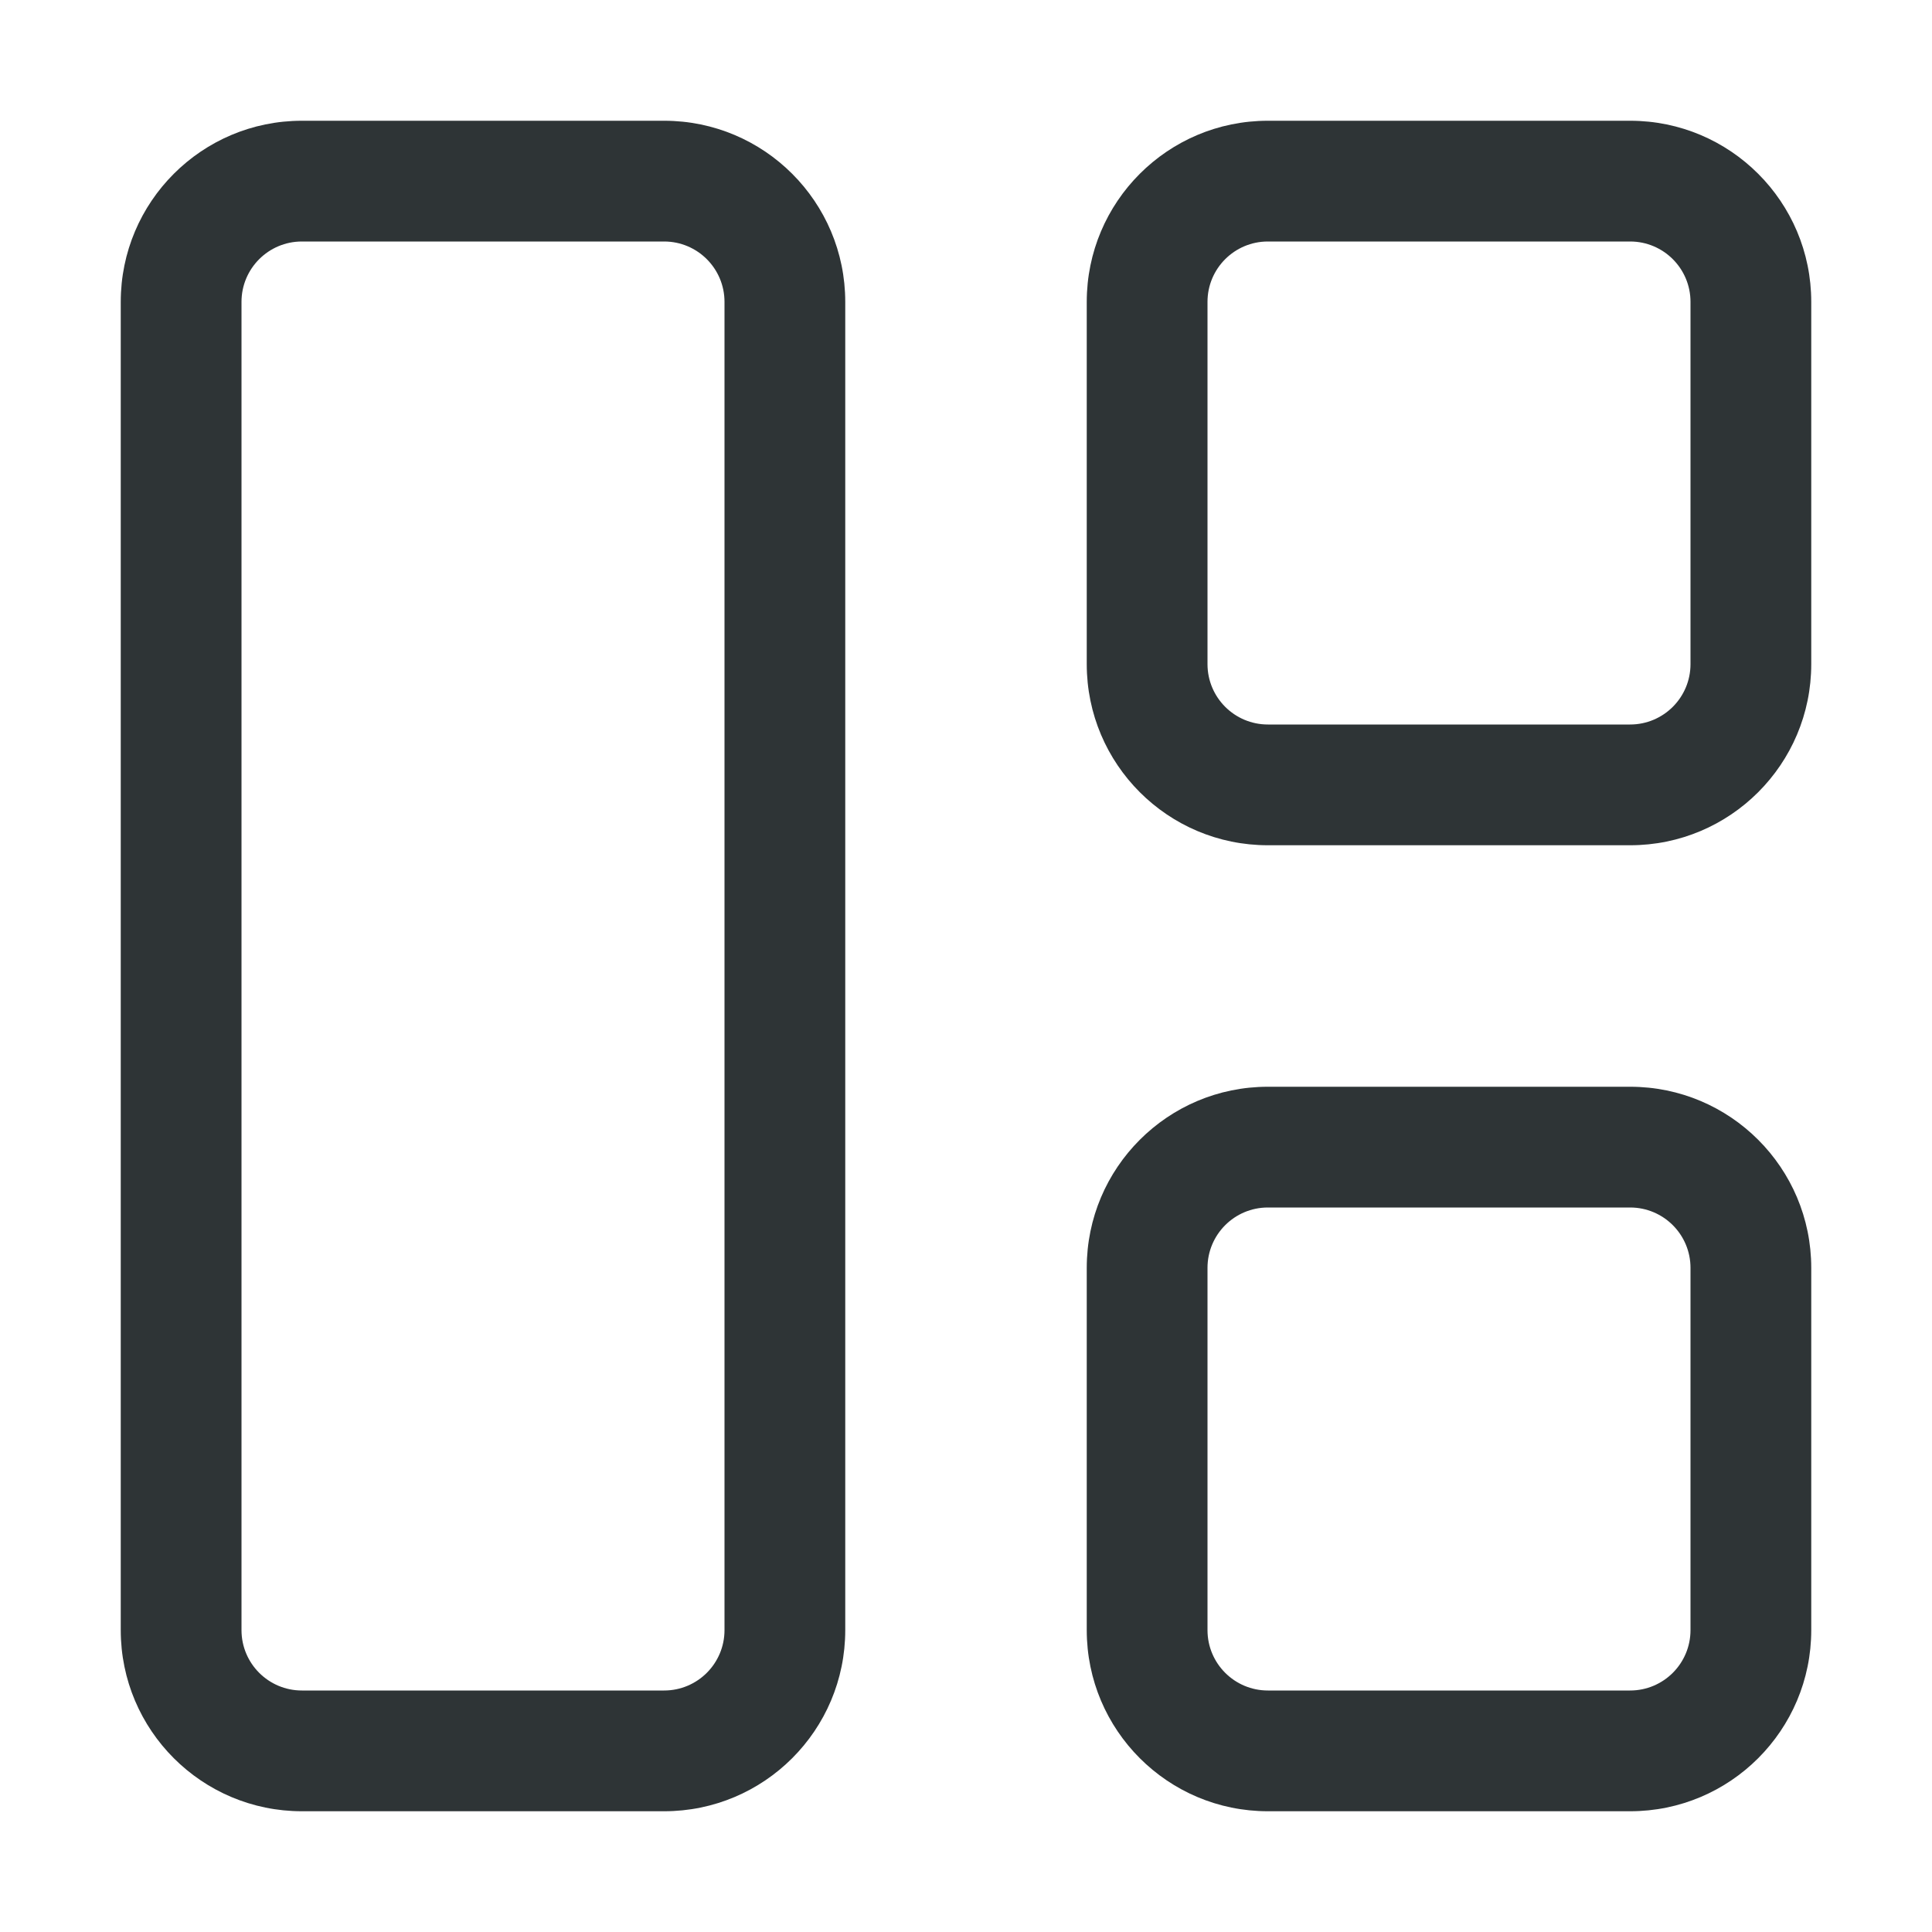
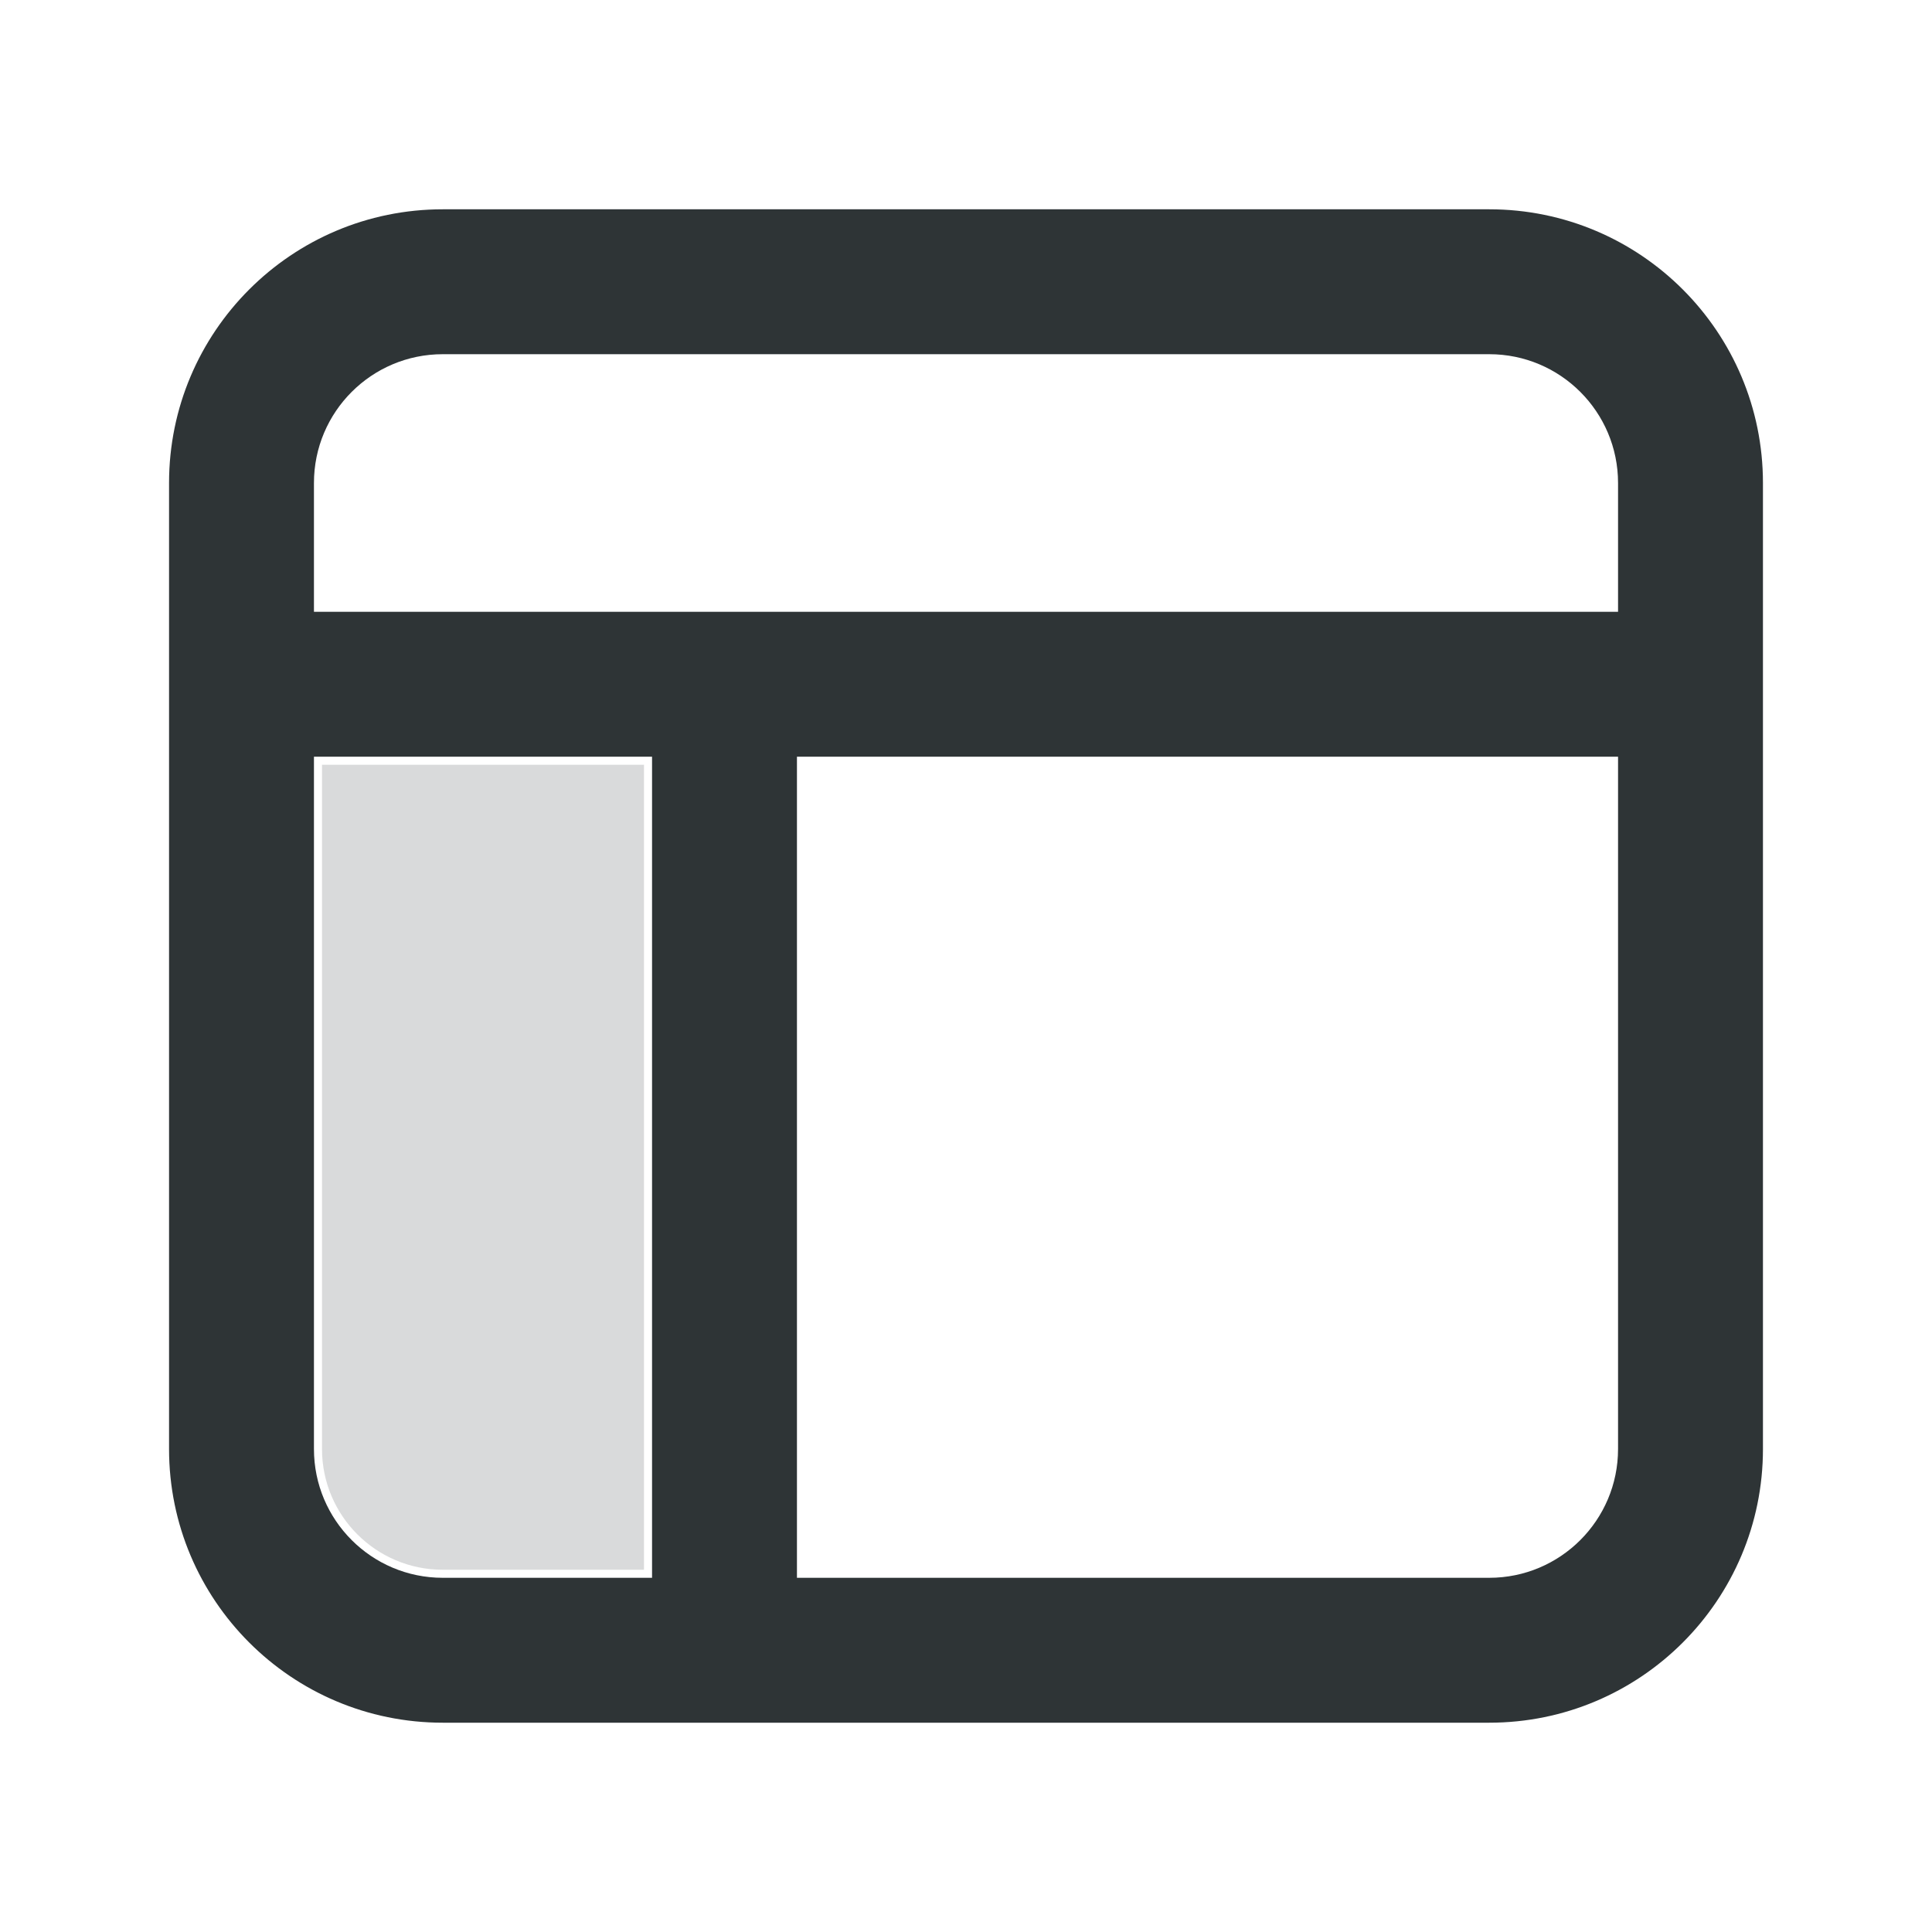
- <svg xmlns="http://www.w3.org/2000/svg" width="16" height="16" viewBox="0 0 16 16">
-   <path fill="#2e3436" fill-rule="evenodd" d="M2.5 1h3A1.5 1.5 0 0 1 7 2.5v11A1.5 1.5 0 0 1 5.5 15h-3A1.5 1.5 0 0 1 1 13.5v-11A1.5 1.5 0 0 1 2.5 1Zm0 1a.5.5 0 0 0-.5.5v11a.5.5 0 0 0 .5.5h3a.5.5 0 0 0 .5-.5v-11a.5.5 0 0 0-.5-.5h-3Zm8-1h3A1.5 1.5 0 0 1 15 2.5v3A1.5 1.5 0 0 1 13.5 7h-3A1.5 1.5 0 0 1 9 5.5v-3A1.5 1.5 0 0 1 10.5 1Zm0 1a.5.5 0 0 0-.5.5v3a.5.5 0 0 0 .5.5h3a.5.5 0 0 0 .5-.5v-3a.5.5 0 0 0-.5-.5h-3Zm0 7h3a1.5 1.5 0 0 1 1.5 1.5v3a1.5 1.5 0 0 1-1.5 1.5h-3A1.5 1.5 0 0 1 9 13.5v-3A1.5 1.5 0 0 1 10.5 9Zm0 1a.5.5 0 0 0-.5.5v3a.5.5 0 0 0 .5.5h3a.5.5 0 0 0 .5-.5v-3a.5.5 0 0 0-.5-.5h-3Z" />
+ <svg xmlns="http://www.w3.org/2000/svg" width="24" height="24" viewBox="0 0 24 24">
+   <g fill="#2e3436">
+     <path fill-rule="evenodd" d="M5.5 2.6h13a3.4 3.4 0 0 1 3.4 3.4v12a3.4 3.4 0 0 1-3.4 3.4h-13A3.4 3.4 0 0 1 2.1 18V6a3.4 3.4 0 0 1 3.4-3.4Zm0 1.8A1.6 1.6 0 0 0 3.9 6v12a1.6 1.6 0 0 0 1.6 1.6h13a1.6 1.6 0 0 0 1.6-1.6V6a1.6 1.6 0 0 0-1.6-1.6Z" />
+     <path d="M3 7.6h18v1.8H3zM8.1 8.5h1.8v12H8.1z" />
+     <path opacity="0.18" d="M4 9.5h4v10H5.5A1.5 1.5 0 0 1 4 18z" />
+   </g>
</svg>
